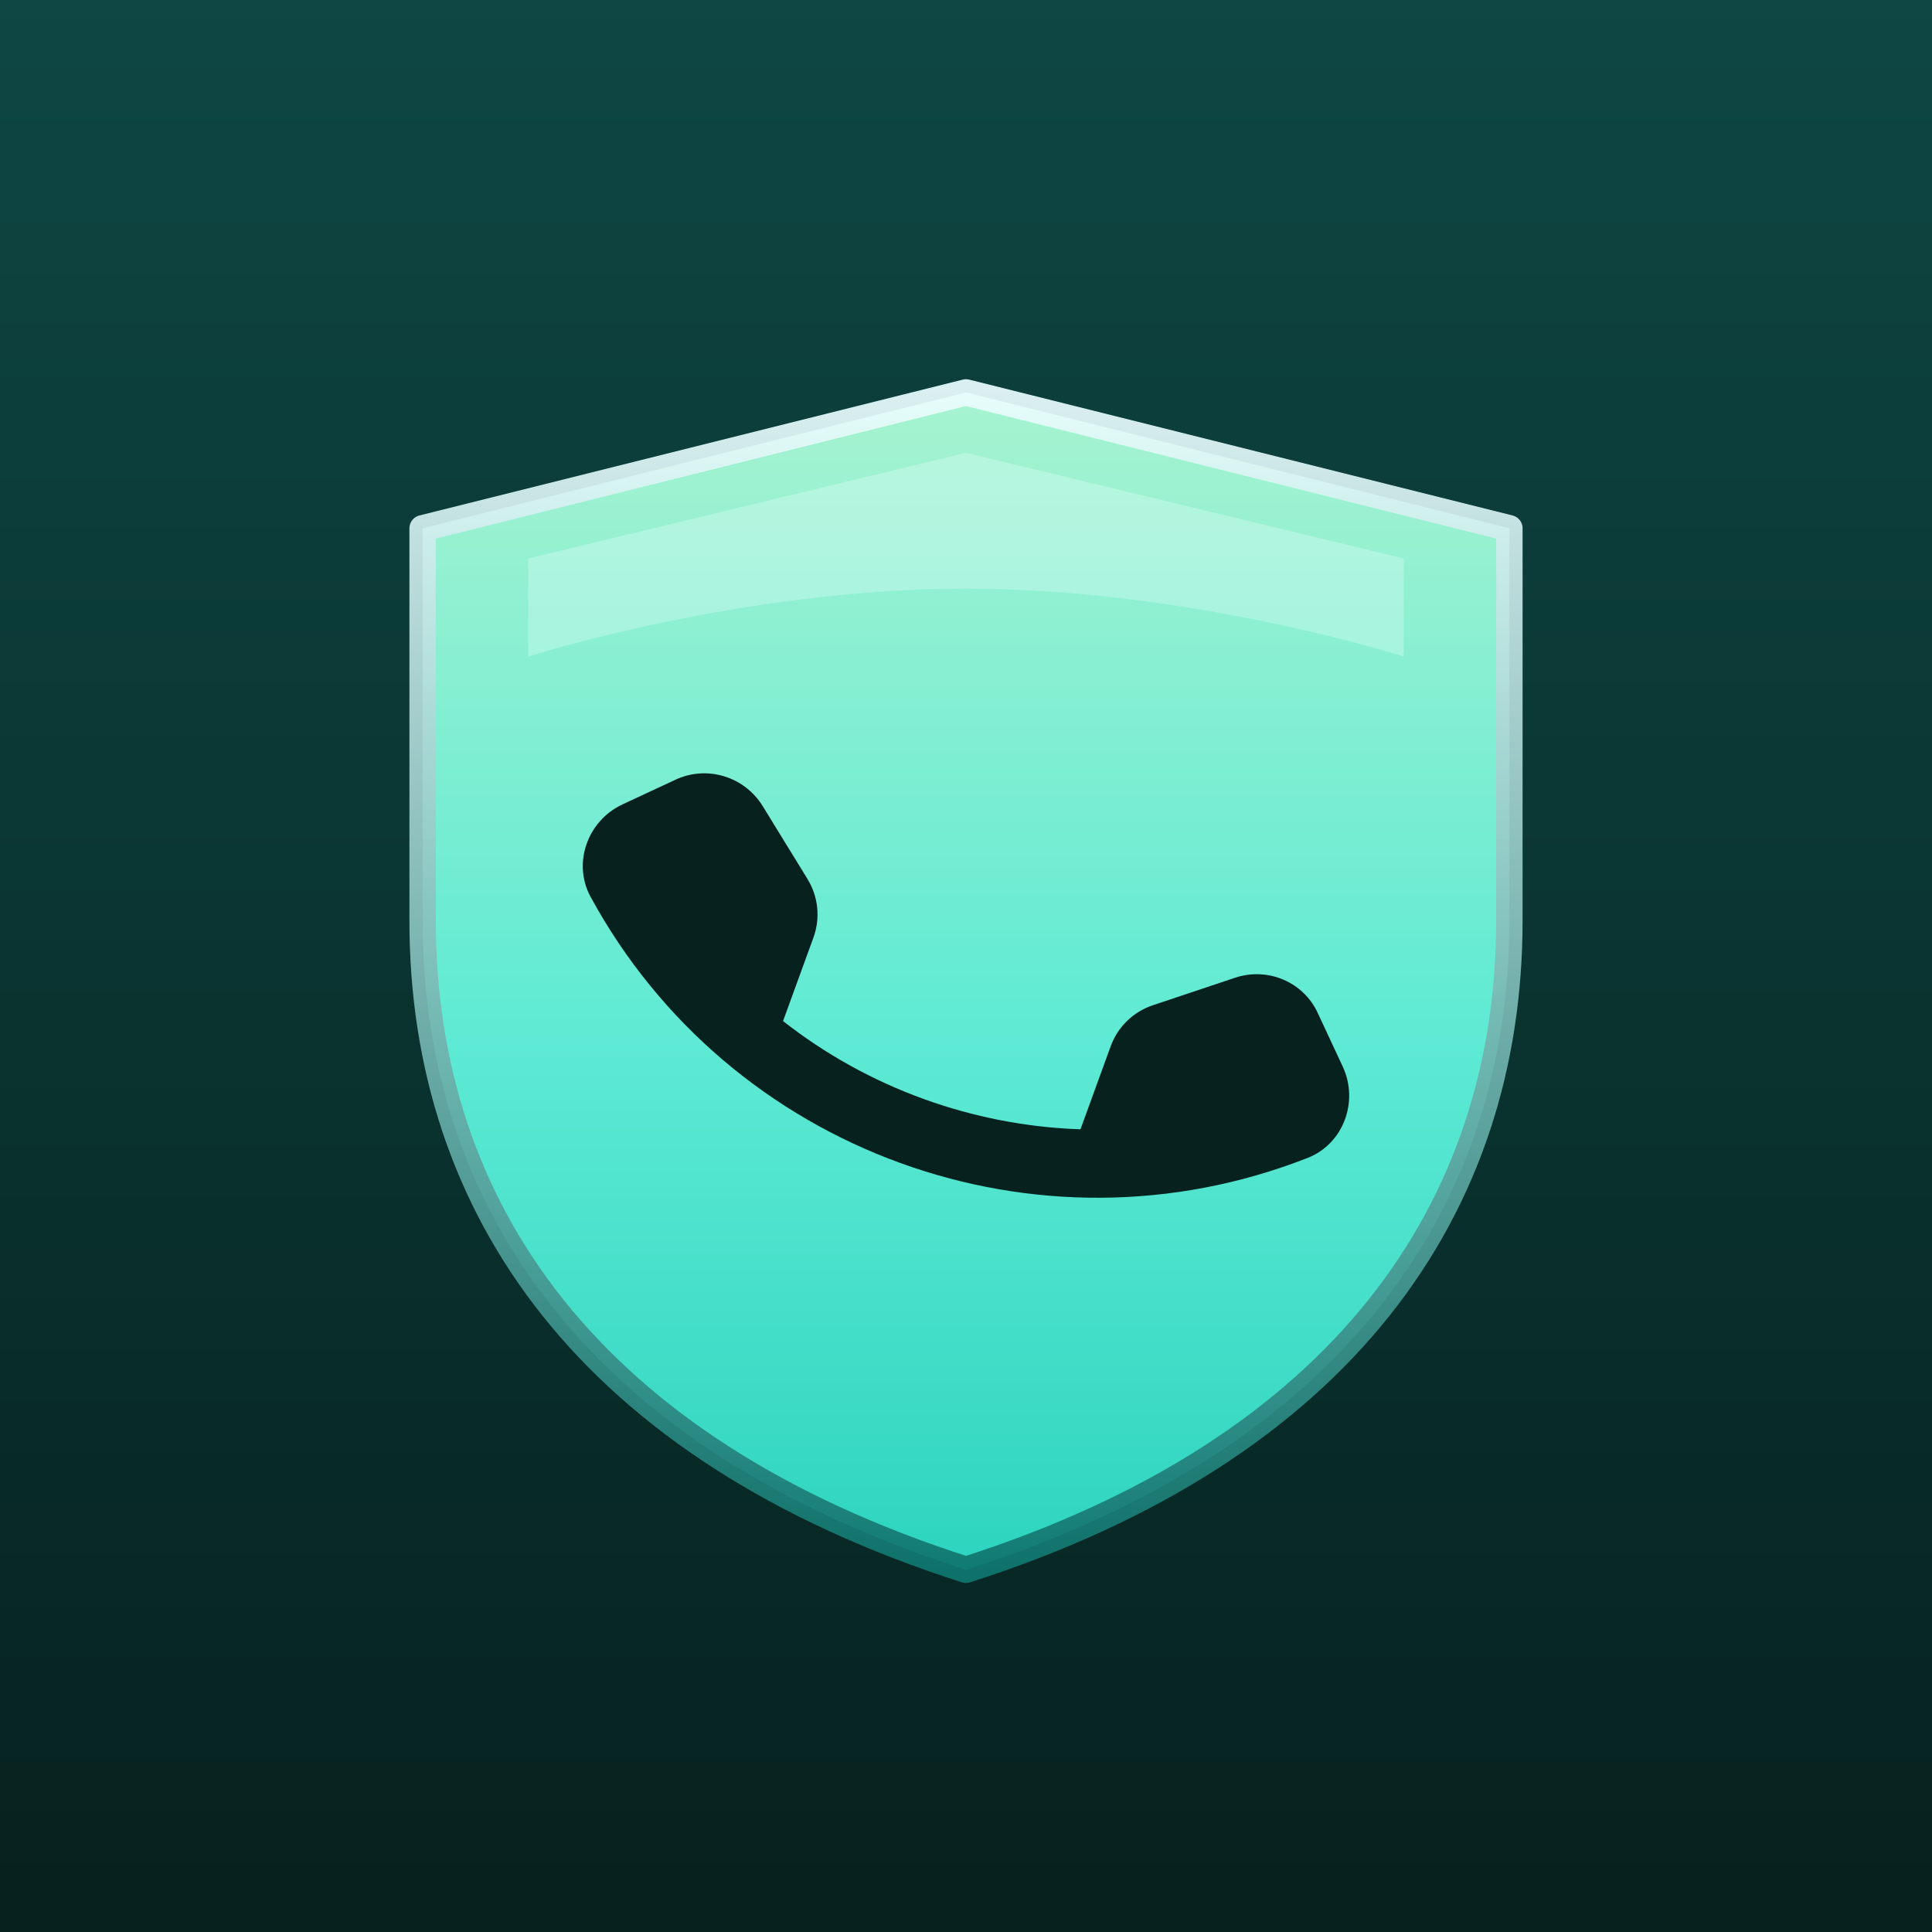
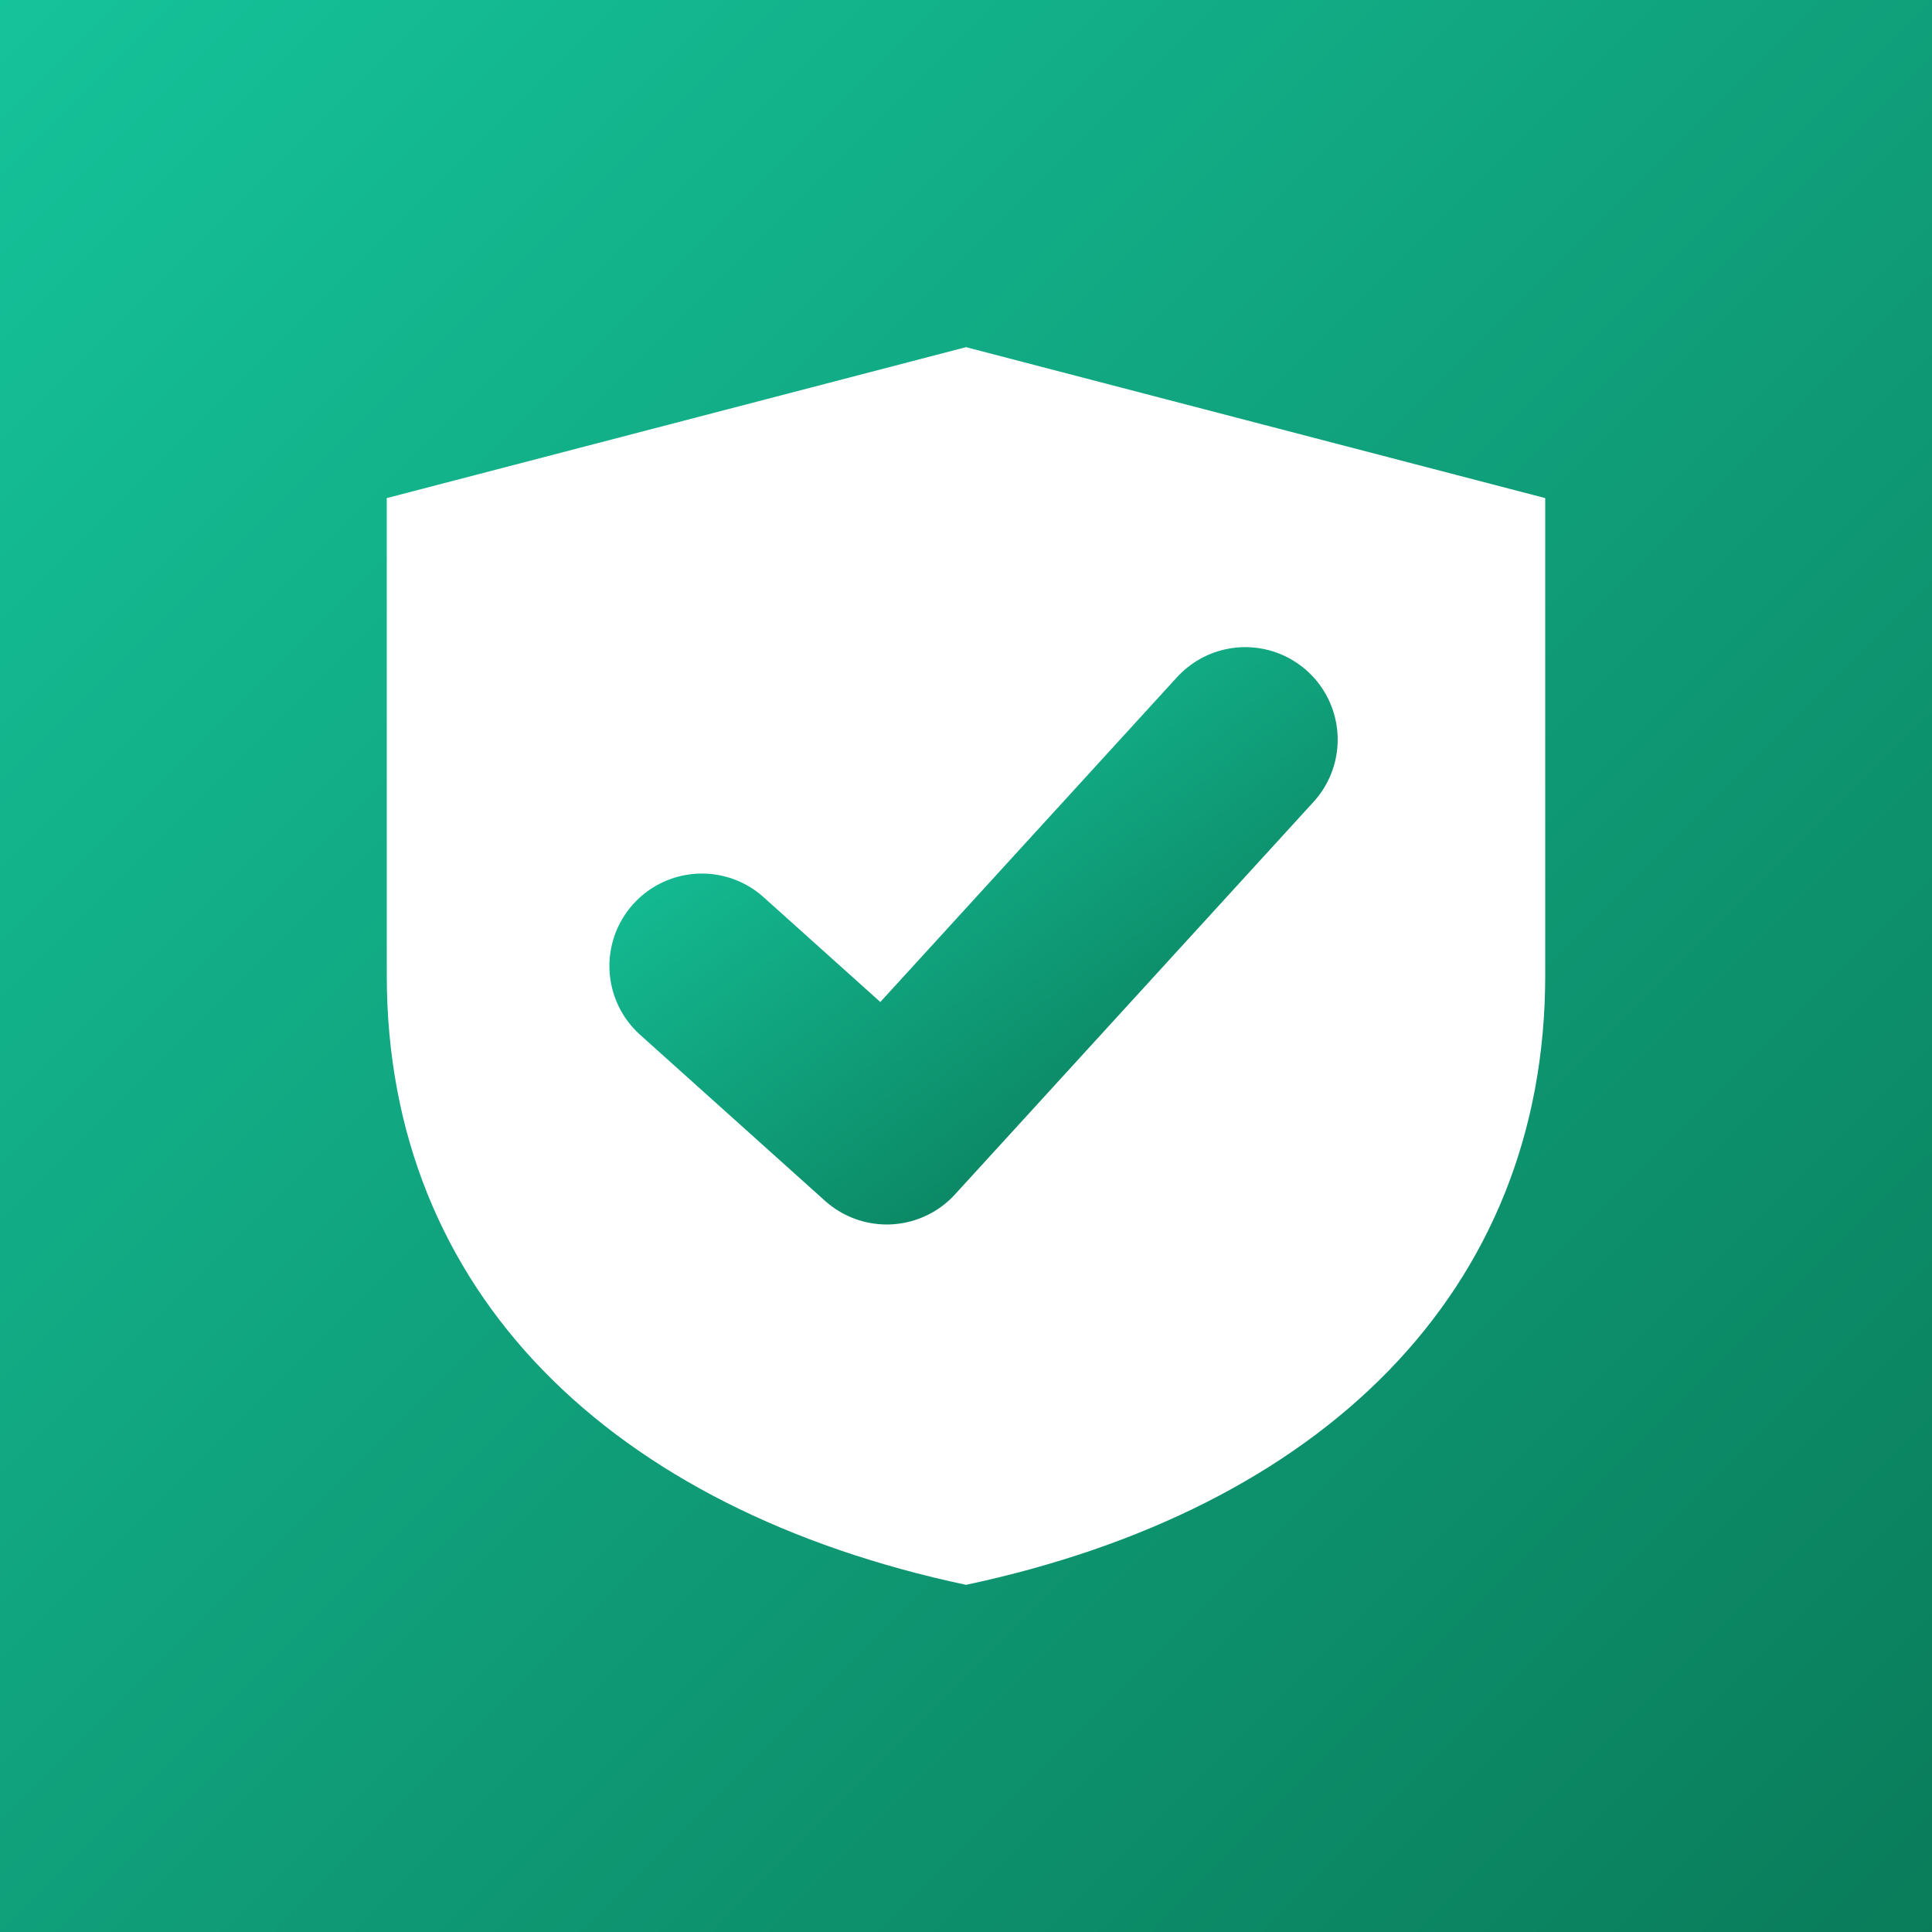
<svg xmlns="http://www.w3.org/2000/svg" viewBox="0 0 1024 1024" width="1024" height="1024">
  <defs>
-     <linearGradient id="bgGrad" x1="50%" y1="0%" x2="50%" y2="100%">
-       <stop offset="0%" stop-color="#0E4744" />
-       <stop offset="100%" stop-color="#06211E" />
-     </linearGradient>
-     <linearGradient id="shieldFill" x1="50%" y1="0%" x2="50%" y2="100%">
-       <stop offset="0%" stop-color="#A7F3D0" />
-       <stop offset="55%" stop-color="#5EEAD4" />
-       <stop offset="100%" stop-color="#2DD4BF" />
-     </linearGradient>
-     <linearGradient id="shieldRim" x1="50%" y1="0%" x2="50%" y2="100%">
-       <stop offset="0%" stop-color="#ECFEFF" stop-opacity="0.92" />
-       <stop offset="100%" stop-color="#0F766E" stop-opacity="0.95" />
+     <linearGradient id="bgGrad" x1="0%" y1="0%" x2="100%" y2="100%">
+       <stop offset="0%" stop-color="#15C39A" />
+       <stop offset="100%" stop-color="#0A7C5A" />
    </linearGradient>
  </defs>
  <rect width="1024" height="1024" fill="url(#bgGrad)" />
-   <path d="     M 512 208     L 800 280     L 800 488     C 800 640, 712 768, 512 832     C 312 768, 224 640, 224 488     L 224 280     Z" fill="url(#shieldFill)" stroke="url(#shieldRim)" stroke-width="14" stroke-linejoin="round" />
-   <path d="     M 280 296     L 512 240     L 744 296     L 744 348     C 744 348, 632 312, 512 312     C 392 312, 280 348, 280 348     Z" fill="#ECFEFF" opacity="0.30" />
-   <g transform="translate(512 520) rotate(-25) scale(18) translate(-12 -12)">
-     <path d="       M 19.23 15.26       l -2.54 -0.29       c -0.61 -0.07 -1.21 0.14 -1.64 0.57       l -1.84 1.84       c -2.83 -1.44 -5.15 -3.75 -6.59 -6.59       l 1.85 -1.85       c 0.43 -0.43 0.64 -1.03 0.57 -1.64       l -0.29 -2.52       C 8.62 3.77 7.77 3.01 6.75 3.01       H 5.03       C 3.9 3.01 2.96 3.95 3.03 5.08       c 0.53 8.54 7.36 15.36 15.89 15.89       c 1.13 0.07 2.07 -0.87 2.07 -2       v -1.73       c 0.01 -1.01 -0.75 -1.86 -1.76 -1.98 z" fill="#06211E" />
-   </g>
+   <path d="     M 512 184     L 819 264     L 819 517     C 819 685, 700 800, 512 840     C 324 800, 205 685, 205 517     L 205 264     Z" fill="#FFFFFF" />
+   <path d="     M 372 512     L 470 600     L 660 392" fill="none" stroke="url(#bgGrad)" stroke-width="98" stroke-linecap="round" stroke-linejoin="round" />
</svg>
